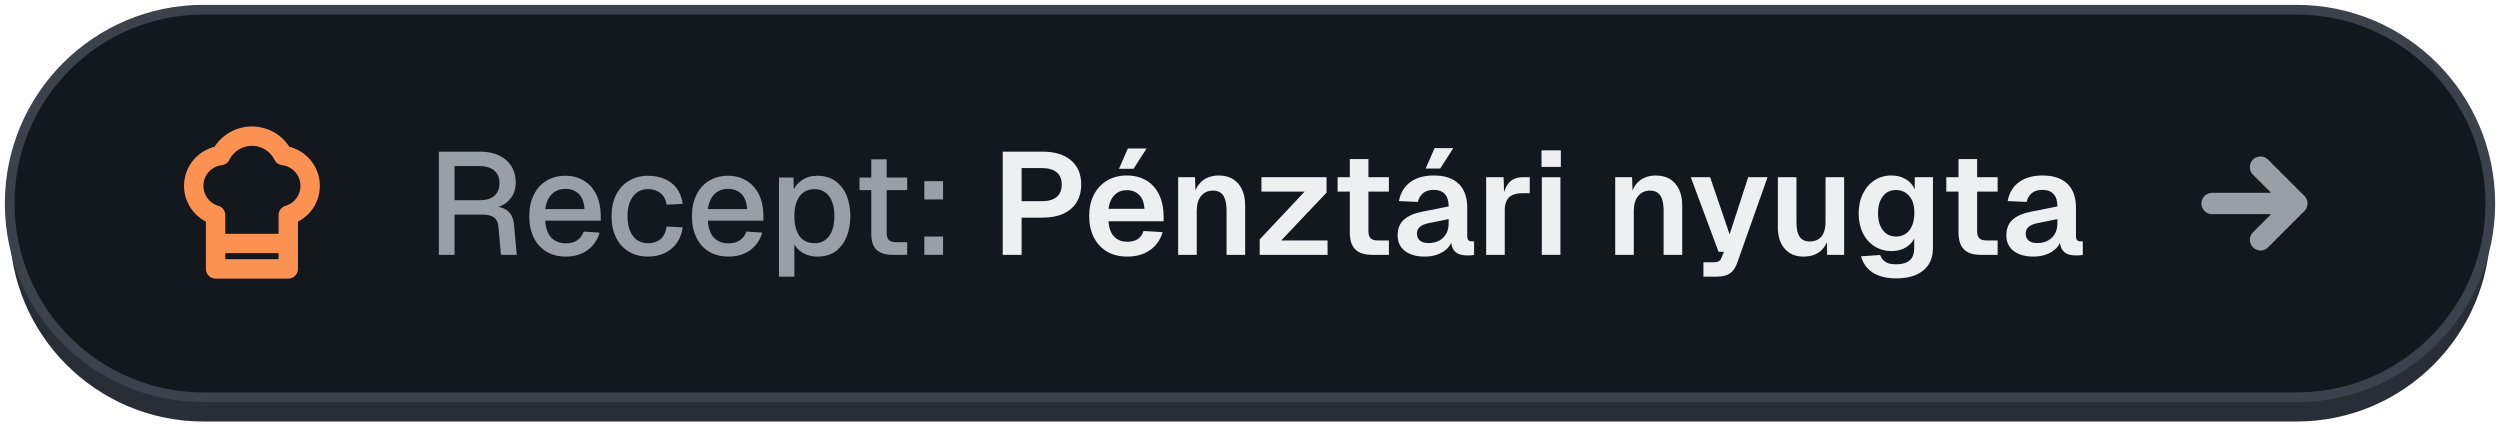
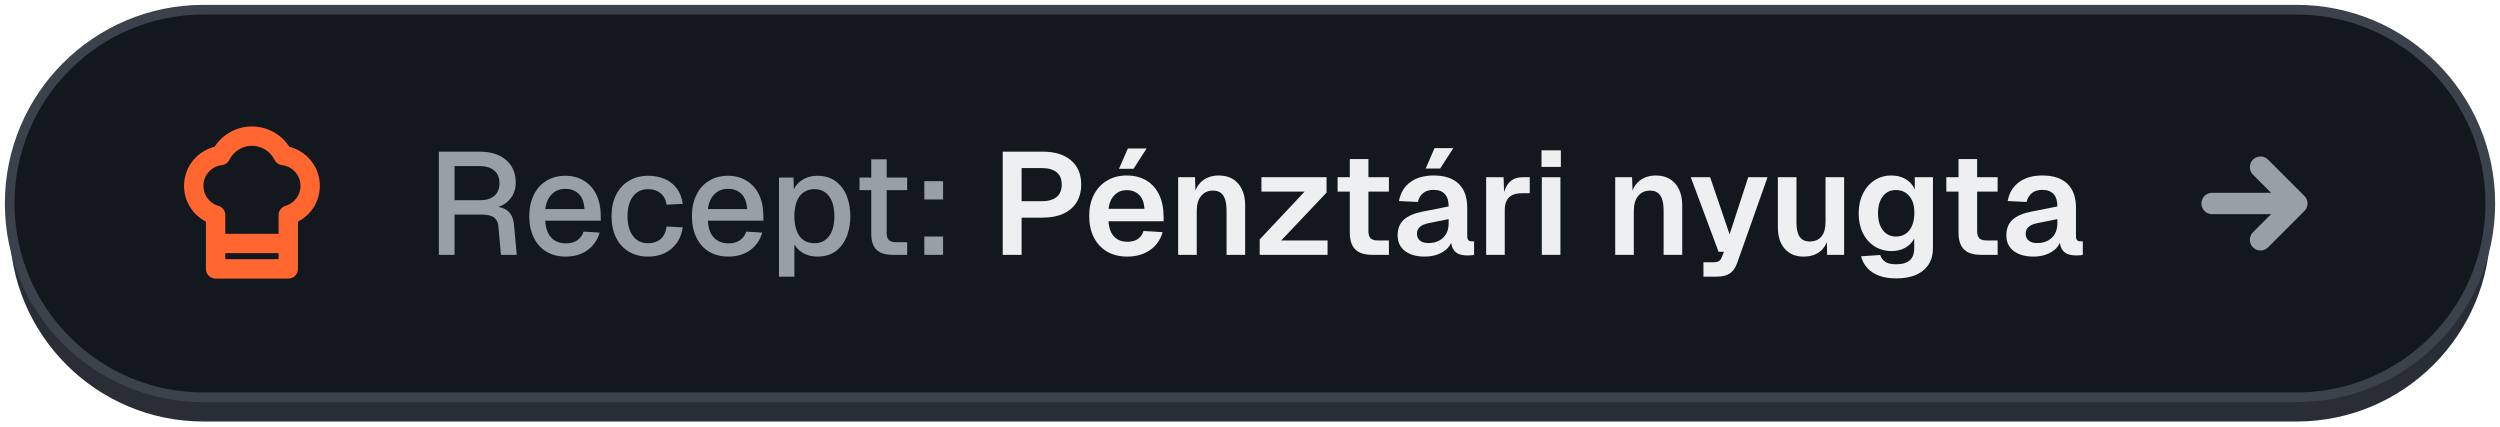
<svg xmlns="http://www.w3.org/2000/svg" width="258" height="44" viewBox="0 0 258 44" role="img" aria-labelledby="title desc">
  <defs>
    <path id="t0" d="M194 0L86 0L86-710L369-710Q445-710 500-684Q555-658 585-610Q615-562 615-496Q615-448 594-410Q572-372 537-349Q501-327 461-324L456-333Q523-333 560-302Q597-272 603-207L622 0L513 0L496-193Q493-236 467-256Q441-277 382-277L194-277L194 0M194-611L194-376L371-376Q432-376 468-406Q503-437 503-493Q503-550 467-580Q431-611 362-611" />
    <path id="t1" d="M294 12Q216 12 160-22Q103-56 73-119Q42-182 42-266Q42-350 73-412Q103-475 159-509Q215-544 291-544Q363-544 418-510Q473-477 504-414Q534-351 534-262L534-235L152-235Q156-157 194-118Q231-79 295-79Q342-79 373-101Q404-123 416-160L526-153Q505-79 444-33Q382 12 294 12M152-315L422-315Q417-386 382-420Q346-454 291-454Q234-454 198-418Q161-383 152-315" />
    <path id="t2" d="M294 12Q218 12 161-22Q104-56 73-119Q42-182 42-266Q42-350 73-412Q104-475 161-509Q218-544 294-544Q359-544 410-521Q460-499 492-456Q523-413 532-351L421-345Q413-397 379-424Q345-452 294-452Q227-452 190-402Q152-353 152-266Q152-179 190-129Q227-80 294-80Q345-80 379-108Q413-137 421-195L532-189Q523-128 492-83Q460-38 410-13Q359 12 294 12" />
    <path id="t3" d="M181 150L75 150L75-532L175-532L178-418L166-424Q186-483 232-513Q278-544 338-544Q416-544 467-505Q517-467 542-404Q566-341 566-266Q566-191 542-128Q517-65 467-26Q416 12 338 12Q298 12 263-2Q228-16 204-41Q179-67 169-102L181-114L181 150M319-80Q383-80 420-129Q456-178 456-266Q456-354 420-403Q383-452 319-452Q277-452 246-431Q215-411 198-369Q181-327 181-266Q181-205 198-163Q214-121 246-100Q277-80 319-80" />
    <path id="t4" d="M378 0L279 0Q203 0 167-35Q131-70 131-144L131-657L237-657L237-152Q237-115 253-101Q269-87 302-87L378-87L378 0M378-445L50-445L50-532L378-532" />
    <path id="t5" d="M215 0L86 0L86-126L215-126L215 0M215-381L86-381L86-507L215-507" />
    <path id="t7" d="M210 0L80 0L80-710L355-710Q480-710 550-650Q620-590 620-484Q620-413 588-361Q556-310 497-283Q438-256 355-256L210-256L210 0M210-597L210-369L349-369Q415-369 451-398Q486-427 486-484Q486-540 451-568Q415-597 349-597" />
    <path id="t8" d="M301 12Q221 12 162-22Q103-57 71-120Q39-183 39-267Q39-351 71-413Q103-476 162-511Q220-546 298-546Q374-546 432-512Q489-478 520-414Q551-350 551-260L551-231L172-231Q176-161 211-125Q245-90 302-90Q345-90 374-109Q402-129 413-164L544-156Q522-78 458-33Q393 12 301 12M172-317L419-317Q415-382 382-413Q349-445 298-445Q247-445 214-412Q180-379 172-317M344-592L244-592L305-732L434-732" />
    <path id="t9" d="M198 0L70 0L70-534L186-534L191-384L176-390Q184-446 209-480Q234-514 270-530Q306-546 349-546Q408-546 449-520Q489-494 510-448Q531-403 531-343L531 0L403 0L403-302Q403-347 394-378Q385-409 365-425Q344-442 310-442Q259-442 229-406Q198-370 198-302" />
    <path id="ta" d="M517 0L50 0L50-106L359-435L62-435L62-534L510-534L510-428L198-99L517-99" />
    <path id="tb" d="M398 0L284 0Q204 0 167-37Q129-74 129-153L129-659L257-659L257-165Q257-128 273-113Q289-99 323-99L398-99L398 0M398-435L45-435L45-534L398-534" />
    <path id="tc" d="M225 12Q141 12 90-26Q39-65 39-134Q39-203 82-242Q125-281 213-298L390-333Q390-390 364-418Q338-447 287-447Q241-447 215-425Q188-404 178-364L48-370Q64-455 126-500Q188-546 287-546Q401-546 460-488Q518-431 518-324L518-130Q518-109 526-101Q533-93 548-93L565-93L565 0Q559 2 546 3Q532 4 518 4Q485 4 459-6Q433-17 419-43Q405-70 405-116L416-108Q408-73 382-45Q355-18 315-3Q275 12 225 12M251-81Q294-81 325-98Q356-115 373-145Q390-175 390-216L390-246L252-218Q209-209 191-191Q172-174 172-146Q172-115 193-98Q213-81 251-81M332-594L232-594L293-734L422-734" />
    <path id="td" d="M198 0L70 0L70-534L190-534L195-386L184-388Q196-465 230-499Q263-534 321-534L370-534L370-424L320-424Q279-424 252-412Q225-400 212-374Q198-349 198-308" />
    <path id="te" d="M198 0L70 0L70-534L198-534L198 0M201-605L68-605L68-719L201-719" />
    <path id="tg" d="M199 150L108 150L108 51L176 51Q202 51 215 43Q227 35 234 16L249-21L212-21L21-534L154-534L288-141L416-534L549-534L340 56Q322 106 290 128Q257 150 199 150" />
    <path id="th" d="M246 12Q165 12 118-41Q70-95 70-190L70-534L198-534L198-222Q198-155 221-123Q243-92 289-92Q341-92 370-126Q398-161 398-227L398-534L526-534L526 0L409 0L406-147L422-142Q410-66 365-27Q320 12 246 12" />
    <path id="ti" d="M298 162Q228 162 178 143Q128 124 98 90Q67 55 55 10L187 1Q197 31 222 48Q246 65 298 65Q357 65 389 39Q421 12 421-44L421-112Q402-73 360-49Q318-26 266-26Q200-26 149-58Q97-91 68-149Q39-208 39-285Q39-362 68-420Q96-479 147-512Q198-546 264-546Q322-546 364-520Q406-494 425-451L425-534L550-534L550-47Q550 21 519 68Q487 115 431 139Q374 162 298 162M296-126Q353-126 387-168Q421-211 422-286Q423-336 408-371Q392-407 364-426Q335-446 296-446Q237-446 205-402Q172-359 172-286Q172-213 206-169Q239-126 296-126" />
    <path id="tj" d="M225 12Q141 12 90-26Q39-65 39-134Q39-203 82-242Q125-281 213-298L390-333Q390-390 364-418Q338-447 287-447Q241-447 215-425Q188-404 178-364L48-370Q64-455 126-500Q188-546 287-546Q401-546 460-488Q518-431 518-324L518-130Q518-109 526-101Q533-93 548-93L565-93L565 0Q559 2 546 3Q532 4 518 4Q485 4 459-6Q433-17 419-43Q405-70 405-116L416-108Q408-73 382-45Q355-18 315-3Q275 12 225 12M251-81Q294-81 325-98Q356-115 373-145Q390-175 390-216L390-246L252-218Q209-209 191-191Q172-174 172-146Q172-115 193-98Q213-81 251-81" />
  </defs>
  <rect x="1" y="3.5" width="256" height="40" rx="20" fill="#292e36" />
  <rect x="1" y="1" width="256" height="40" rx="20" fill="#13171e" stroke="#3b424b" />
-   <path d="M7 21h10M7 17.5h10M7 21v-7.4a4.2 4.2 0 0 1 .7-8.2 4.8 4.8 0 0 1 8.6 0 4.2 4.2 0 0 1 .7 8.2V21" transform="translate(17 12) scale(0.75)" fill="none" stroke="#fc9252" stroke-width="2.667" stroke-linecap="round" stroke-linejoin="round" />
+   <path d="M7 21h10M7 17.5h10M7 21v-7.4a4.2 4.2 0 0 1 .7-8.2 4.8 4.8 0 0 1 8.6 0 4.2 4.2 0 0 1 .7 8.2V21" transform="translate(17 12) scale(0.75)" fill="none" stroke="#ff6630" stroke-width="2.667" stroke-linecap="round" stroke-linejoin="round" />
  <g transform="translate(44 26.3) scale(0.015)" fill="#999fa7">
    <use href="#t0" x="0" />
    <use href="#t1" x="666" />
    <use href="#t2" x="1232" />
    <use href="#t1" x="1785" />
    <use href="#t3" x="2351" />
    <use href="#t4" x="2930" />
    <use href="#t5" x="3340" />
  </g>
  <g transform="translate(102.28 26.3) scale(0.015)" fill="#edeff1">
    <use href="#t7" x="0" />
    <use href="#t8" x="636" />
    <use href="#t9" x="1217" />
    <use href="#ta" x="1798" />
    <use href="#tb" x="2339" />
    <use href="#tc" x="2758" />
    <use href="#td" x="3336" />
    <use href="#te" x="3719" />
    <use href="#t9" x="4224" />
    <use href="#tg" x="4793" />
    <use href="#th" x="5343" />
    <use href="#ti" x="5930" />
    <use href="#tb" x="6527" />
    <use href="#tj" x="6946" />
  </g>
  <path d="M5 12h14M13 6l6 6-6 6" transform="translate(225.16 13.5) scale(0.625)" fill="none" stroke="#999fa7" stroke-width="3.52" stroke-linecap="round" stroke-linejoin="round" />
</svg>
